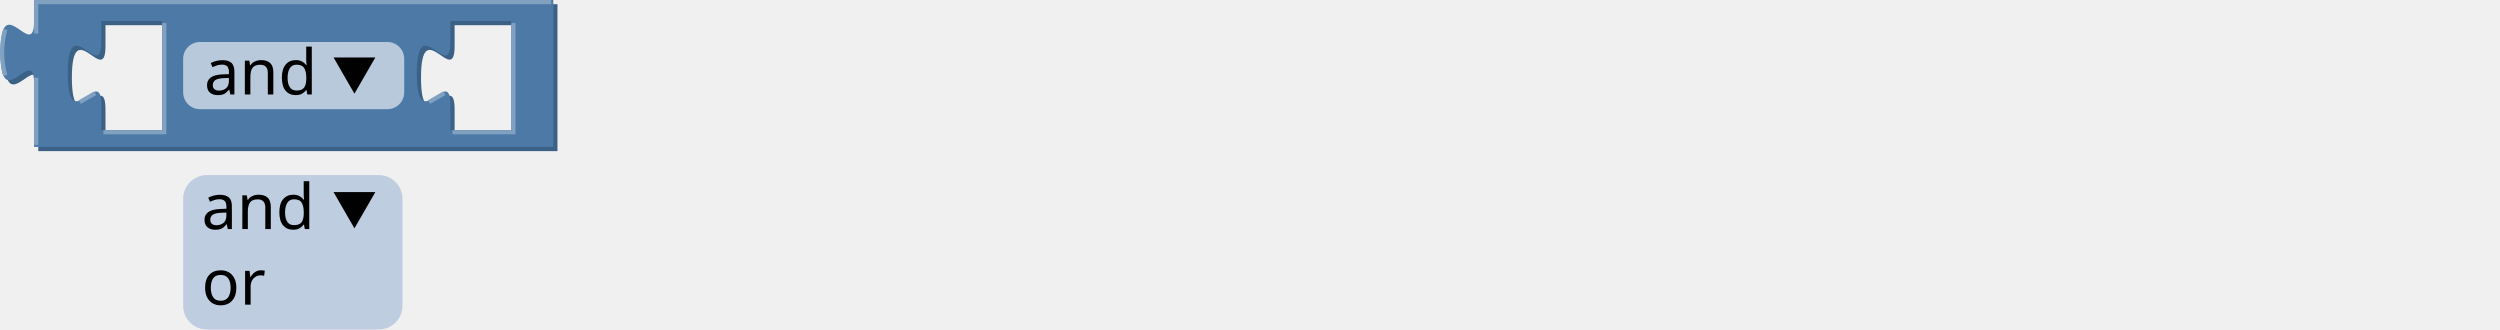
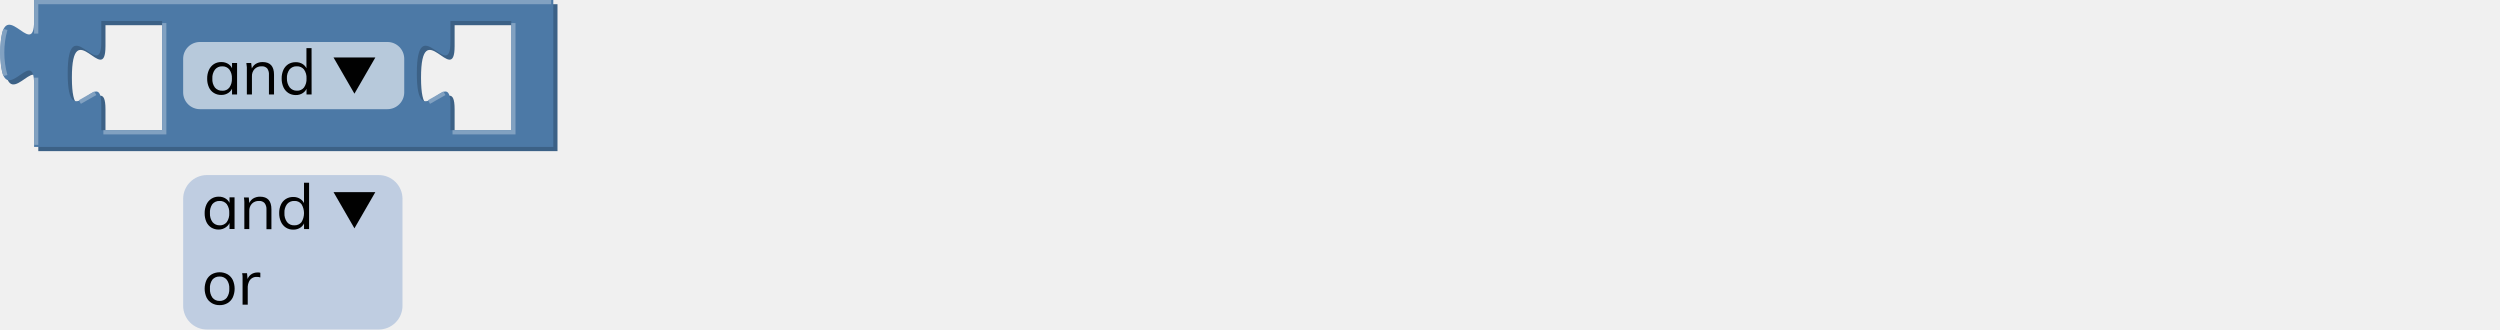
- <svg xmlns="http://www.w3.org/2000/svg" viewBox="0 0 595.4 78.49">
+ <svg xmlns="http://www.w3.org/2000/svg" viewBox="0 0 595.39 78.49">
  <defs>
-     <style>.cls-1,.cls-4{fill:none;}.cls-2{fill:#3c6186;}.cls-3{fill:#4c79a6;}.cls-4{stroke:#81a1c1;}.cls-5{fill:#fff;fill-opacity:0.6;}.cls-6{isolation:isolate;font-size:15px;font-family:Mulish-Regular, Mulish;}.cls-6,.cls-7{fill:#010101;}.cls-8{fill:#bfcde1;}</style>
+     <style>.cls-1{fill:none;}.cls-2{fill:#3c6186;}.cls-3{fill:#4c79a6;}.cls-4{fill:#81a1c1;}.cls-5{opacity:0.6;}.cls-6{fill:#fff;}.cls-7{isolation:isolate;}.cls-8{fill:#010101;}.cls-9{fill:#bfcde1;}</style>
  </defs>
  <g id="Layer_2" data-name="Layer 2">
    <g id="Layer_1-2" data-name="Layer 1">
      <rect class="cls-1" x="0.12" width="595.28" height="18" />
      <path class="cls-2" d="M9.12,1H132.77V36H9.12V21c0-10-8,8-8-7.5s8,2.5,8-7.5Zm30.5,5H25.12v5c0,10-8-8-8,7.5s8-2.5,8,7.5v6h14.5Zm83.15,0h-14.5v5c0,10-8-8-8,7.5s8-2.5,8,7.5v6h14.5Z" />
      <path class="cls-3" d="M8.12,0H131.77V35H8.12V20c0-10-8,8-8-7.5s8,2.5,8-7.5Zm30.5,5H24.12v5c0,10-8-8-8,7.5s8-2.5,8,7.5v6h14.5Zm83.15,0h-14.5v5c0,10-8-8-8,7.5s8-2.5,8,7.5v6h14.5Z" />
-       <path class="cls-4" d="M8.62.5h19m0,0H131.27M8.62,34.5v-16M1.26,18a20.35,20.35,0,0,1,0-11M8.62,8V.5h.5m30,5v26H24.62M19,24.3l3.68-2.1M122.27,5.5v26h-14.5m-5.6-7.2,3.68-2.1" />
-       <rect class="cls-5" x="43.62" y="10" width="52.65" height="16" rx="4" />
-       <text class="cls-6" transform="translate(48.62 22.5)">and</text>
-       <polygon class="cls-7" points="84.41 22.31 89.39 13.69 79.44 13.69 84.41 22.31" />
-       <rect class="cls-8" x="43.62" y="41.69" width="52.24" height="36.79" rx="5.67" />
-       <text class="cls-6" transform="translate(48.02 54.56)">and<tspan x="0" y="18">or</tspan>
-       </text>
-       <polygon class="cls-7" points="84.41 54.38 89.39 45.75 79.44 45.75 84.41 54.38" />
+       <path class="cls-4" d="M9.12,34.5h-1v-16h1ZM122.77,32h-15V31h14V5.5h1ZM39.62,32h-15V31h14V5.5h1Zm62.79-7.27-.49-.86,3.68-2.1.49.86Zm-83.15,0-.49-.86,3.68-2.1.49.86ZM.77,18.13a20.9,20.9,0,0,1,0-11.26l1,.26a19.79,19.79,0,0,0,0,10.74ZM9.12,8h-1V0H131.27V1H9.12Z" />
+       <g class="cls-5">
+         <rect class="cls-6" x="43.62" y="10" width="52.65" height="16" rx="4" />
+       </g>
+       <g class="cls-7">
+         <path class="cls-8" d="M52.68,22.61a3.2,3.2,0,0,1-1.76-.48,3,3,0,0,1-1.17-1.35,4.71,4.71,0,0,1-.41-2.06,4.78,4.78,0,0,1,.42-2.07,3.31,3.31,0,0,1,1.17-1.38,3.14,3.14,0,0,1,1.75-.49,3,3,0,0,1,1.76.5,2.52,2.52,0,0,1,1,1.46l-.18.12V15h1.2V22.5h-1.2V20.55l.18.09a2.5,2.5,0,0,1-1,1.45A2.91,2.91,0,0,1,52.68,22.61Zm.24-1a2,2,0,0,0,1.71-.76,3.38,3.38,0,0,0,.6-2.15,3.32,3.32,0,0,0-.61-2.15,2.06,2.06,0,0,0-1.7-.75,2.08,2.08,0,0,0-1.73.78,3.3,3.3,0,0,0-.62,2.15,3.22,3.22,0,0,0,.62,2.13A2.12,2.12,0,0,0,52.92,21.6Z" />
+         <path class="cls-8" d="M58.79,22.5V17.07c0-.35,0-.7,0-1.06A9.47,9.47,0,0,0,58.67,15h1.15L60,16.51l-.15.12a2.59,2.59,0,0,1,1-1.38,3,3,0,0,1,1.69-.47c1.81,0,2.72,1,2.72,3V22.5H64.05V17.82a2.34,2.34,0,0,0-.42-1.54,1.67,1.67,0,0,0-1.32-.49,2.24,2.24,0,0,0-1.68.65A2.38,2.38,0,0,0,60,18.18V22.5Z" />
+         <path class="cls-8" d="M74.21,22.5H73v-2l.18.17a2.51,2.51,0,0,1-1,1.45,2.88,2.88,0,0,1-1.75.52,3.2,3.2,0,0,1-1.75-.49,3.26,3.26,0,0,1-1.18-1.38,4.86,4.86,0,0,1-.42-2.08,4.81,4.81,0,0,1,.41-2.05,3.25,3.25,0,0,1,1.17-1.36,3.34,3.34,0,0,1,1.77-.47,2.94,2.94,0,0,1,1.75.51,2.58,2.58,0,0,1,1,1.45l-.2.15V11.46h1.22Zm-3.51-.9a2,2,0,0,0,1.7-.76A3.38,3.38,0,0,0,73,18.69a3.38,3.38,0,0,0-.6-2.14,2.07,2.07,0,0,0-1.71-.76,2.15,2.15,0,0,0-1.74.75,3.27,3.27,0,0,0-.62,2.12A3.42,3.42,0,0,0,69,20.83,2.13,2.13,0,0,0,70.7,21.6Z" />
+       </g>
+       <polygon class="cls-8" points="84.41 22.31 89.39 13.69 79.43 13.69 84.41 22.31" />
+       <rect class="cls-9" x="43.62" y="41.69" width="52.24" height="36.79" rx="5.67" />
+       <g class="cls-7">
+         <path class="cls-8" d="M52.09,54.67a3.34,3.34,0,0,1-1.77-.47,3.22,3.22,0,0,1-1.17-1.35,4.93,4.93,0,0,1-.41-2.07,4.78,4.78,0,0,1,.42-2.07,3.26,3.26,0,0,1,1.18-1.38,3.12,3.12,0,0,1,1.75-.49,2.94,2.94,0,0,1,1.75.51,2.51,2.51,0,0,1,1,1.45l-.18.12V47h1.2v7.54h-1.2v-2l.18.09a2.54,2.54,0,0,1-1,1.46A2.94,2.94,0,0,1,52.09,54.67Zm.24-1A2.06,2.06,0,0,0,54,52.91a3.43,3.43,0,0,0,.6-2.16A3.35,3.35,0,0,0,54,48.61a2.07,2.07,0,0,0-1.7-.75,2.13,2.13,0,0,0-1.74.77A3.38,3.38,0,0,0,50,50.78a3.28,3.28,0,0,0,.62,2.13A2.15,2.15,0,0,0,52.33,53.66Z" />
+         <path class="cls-8" d="M58.19,54.56V49.13c0-.35,0-.7,0-1.05s-.05-.71-.1-1.06h1.16l.13,1.56-.15.12a2.61,2.61,0,0,1,1-1.39,3.12,3.12,0,0,1,1.7-.47c1.81,0,2.71,1,2.71,3v4.74H63.46V49.88A2.29,2.29,0,0,0,63,48.35a1.64,1.64,0,0,0-1.32-.49A2.24,2.24,0,0,0,60,48.5a2.38,2.38,0,0,0-.63,1.74v4.32Z" />
+         <path class="cls-8" d="M73.61,54.56h-1.2v-2l.18.16a2.52,2.52,0,0,1-1,1.46,3,3,0,0,1-1.76.51,3.14,3.14,0,0,1-1.75-.49,3.19,3.19,0,0,1-1.17-1.38,4.83,4.83,0,0,1-.42-2.08,4.66,4.66,0,0,1,.41-2,3.09,3.09,0,0,1,1.17-1.35,3.2,3.2,0,0,1,1.76-.48,2.91,2.91,0,0,1,1.76.52,2.51,2.51,0,0,1,1,1.44L72.4,49V43.52h1.21Zm-3.51-.9a2.06,2.06,0,0,0,1.7-.75,4.11,4.11,0,0,0,0-4.29,2,2,0,0,0-1.71-.76,2.12,2.12,0,0,0-1.73.75,3.18,3.18,0,0,0-.62,2.11,3.34,3.34,0,0,0,.62,2.17A2.07,2.07,0,0,0,70.1,53.66Z" />
+         <path class="cls-8" d="M52.31,72.67a3.58,3.58,0,0,1-1.88-.48,3.23,3.23,0,0,1-1.25-1.36,5.11,5.11,0,0,1,0-4.15,3.23,3.23,0,0,1,1.25-1.36,3.92,3.92,0,0,1,3.76,0,3.23,3.23,0,0,1,1.25,1.36,5.11,5.11,0,0,1,0,4.15,3.23,3.23,0,0,1-1.25,1.36A3.58,3.58,0,0,1,52.31,72.67Zm0-1A2.09,2.09,0,0,0,54,70.92a3.38,3.38,0,0,0,.61-2.17A3.29,3.29,0,0,0,54,66.61a2.09,2.09,0,0,0-1.71-.75,2.12,2.12,0,0,0-1.72.75A3.29,3.29,0,0,0,50,68.75a3.32,3.32,0,0,0,.61,2.17A2.08,2.08,0,0,0,52.31,71.66Z" />
+         <path class="cls-8" d="M57.77,72.56V67.13c0-.35,0-.7,0-1s0-.71-.1-1.06h1.16L59,66.88l-.16,0a2.38,2.38,0,0,1,.9-1.49,2.67,2.67,0,0,1,1.57-.5l.37,0,.32.07,0,1.11a2.39,2.39,0,0,0-.79-.12,1.92,1.92,0,0,0-1.95,1.22A3.05,3.05,0,0,0,59,68.26v4.3Z" />
+       </g>
+       <polygon class="cls-8" points="84.41 54.38 89.39 45.75 79.43 45.75 84.41 54.38" />
    </g>
  </g>
</svg>
